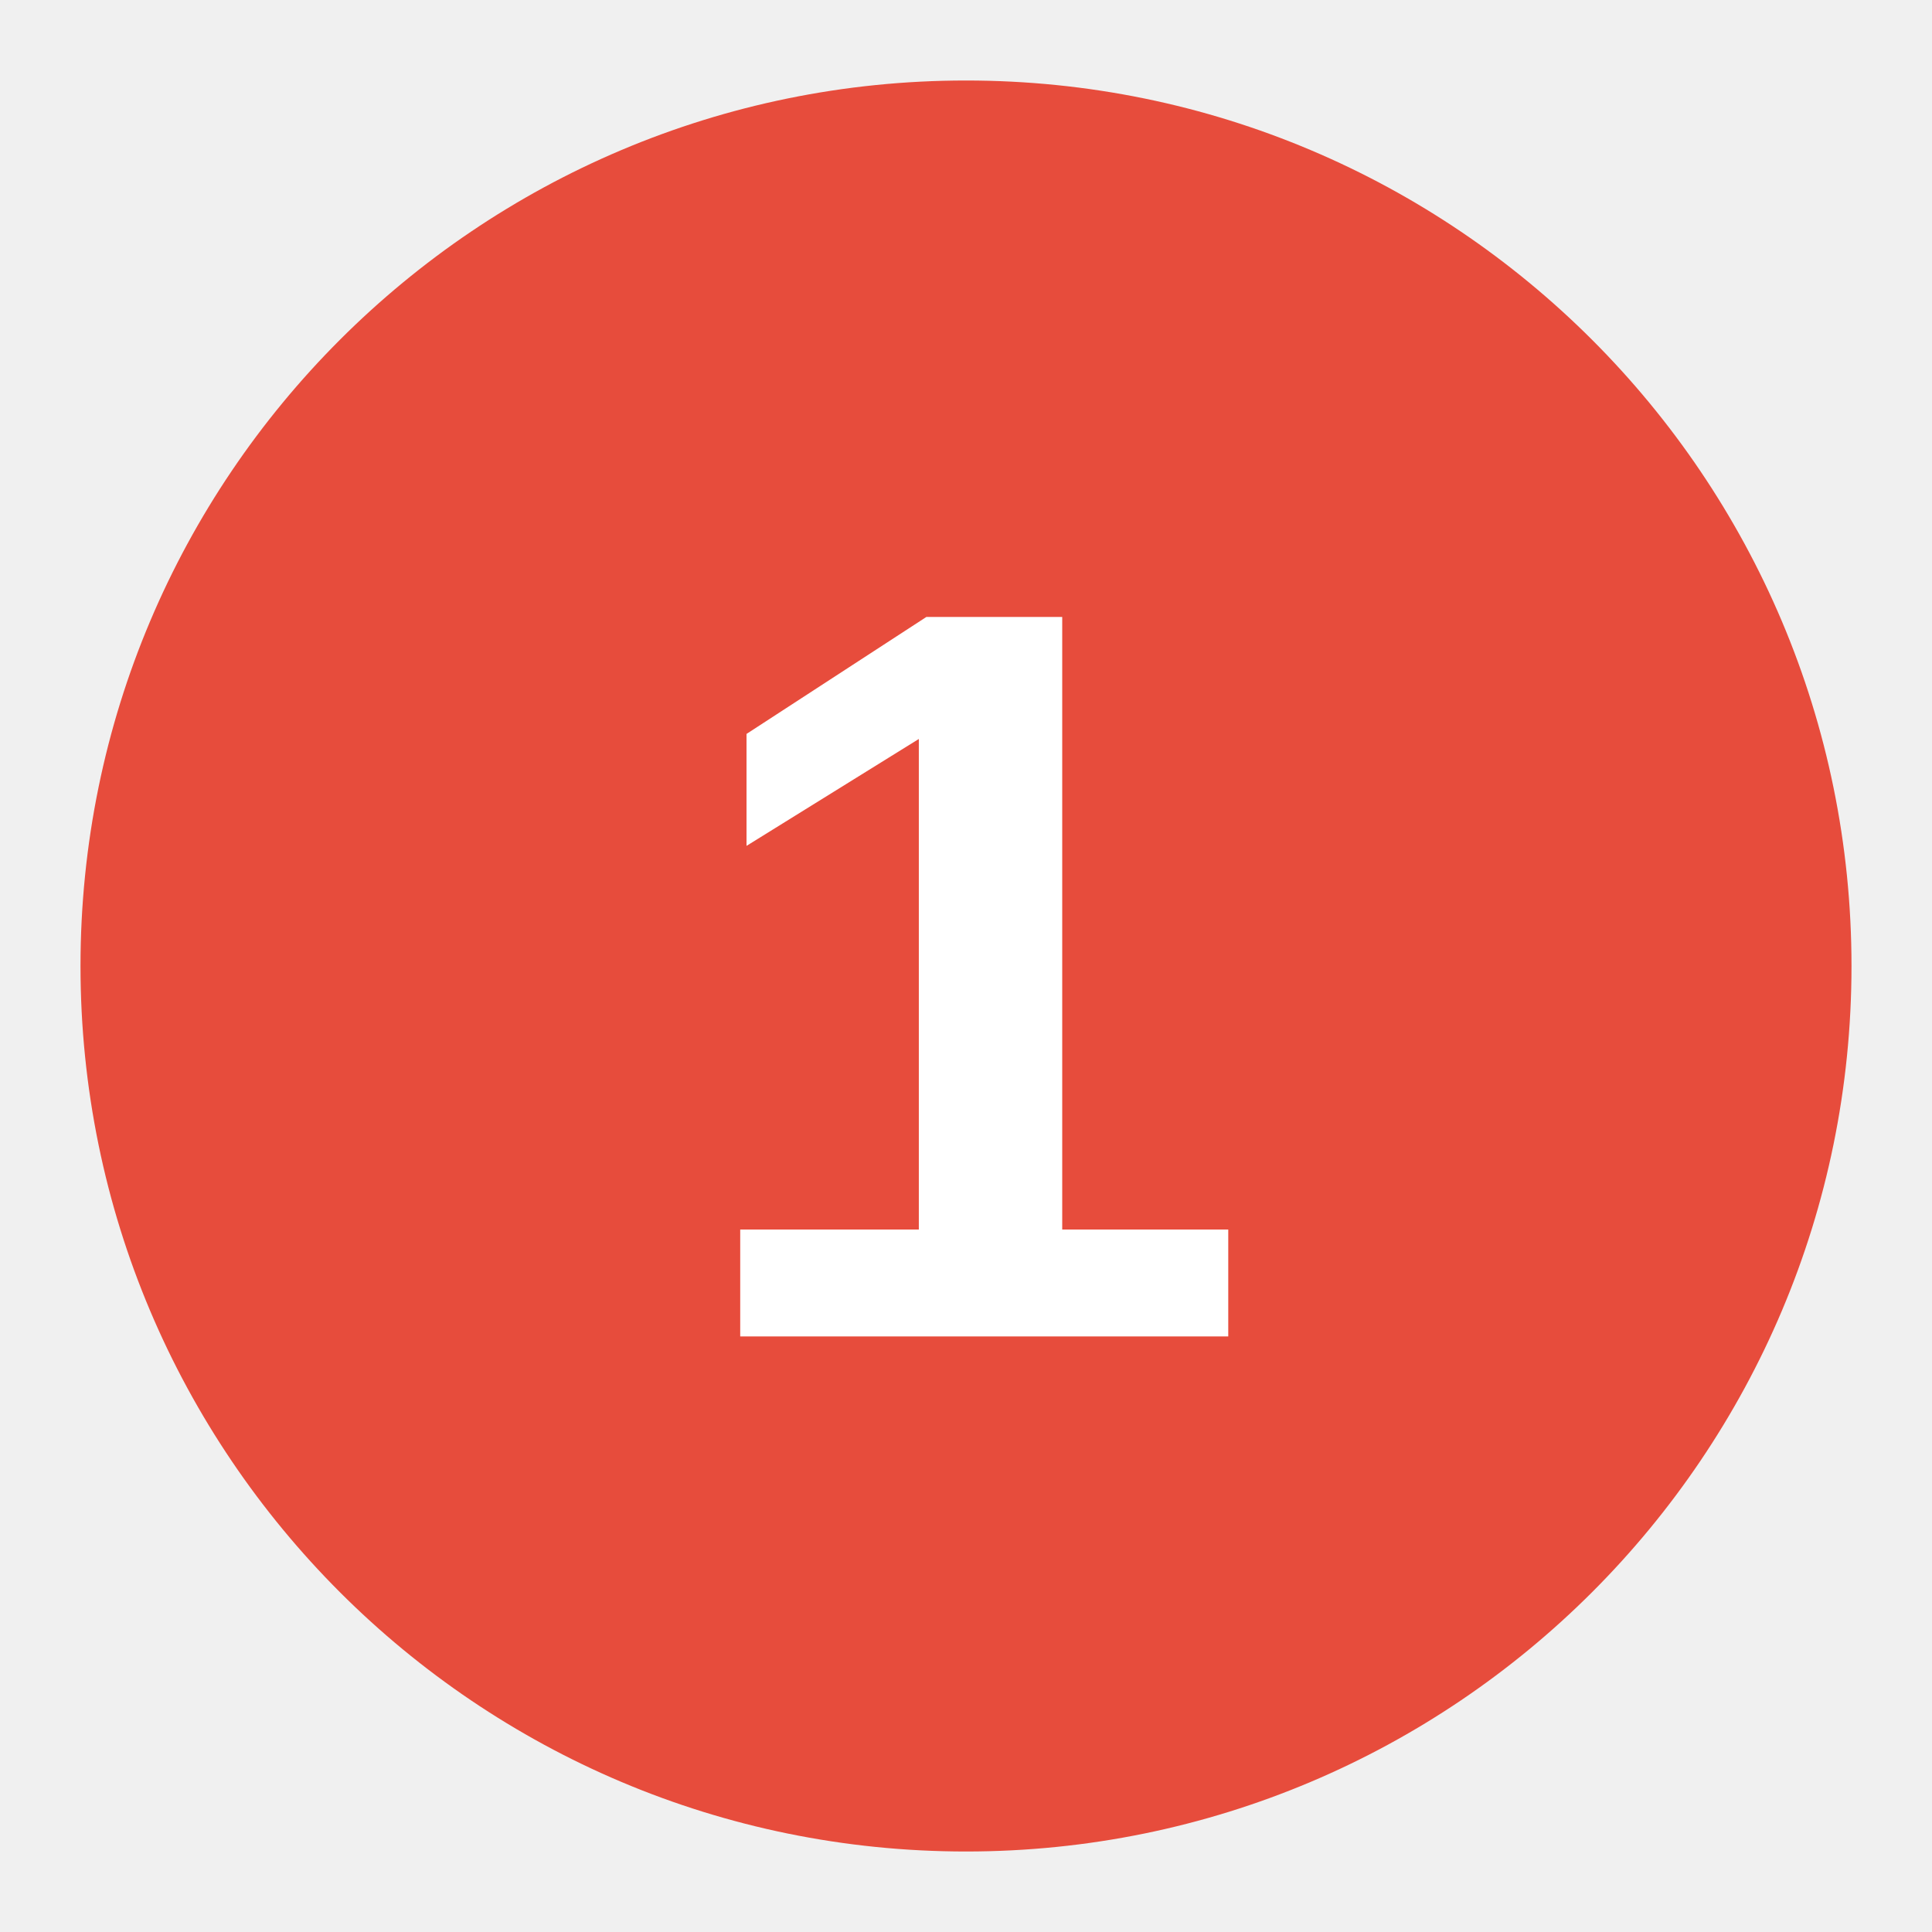
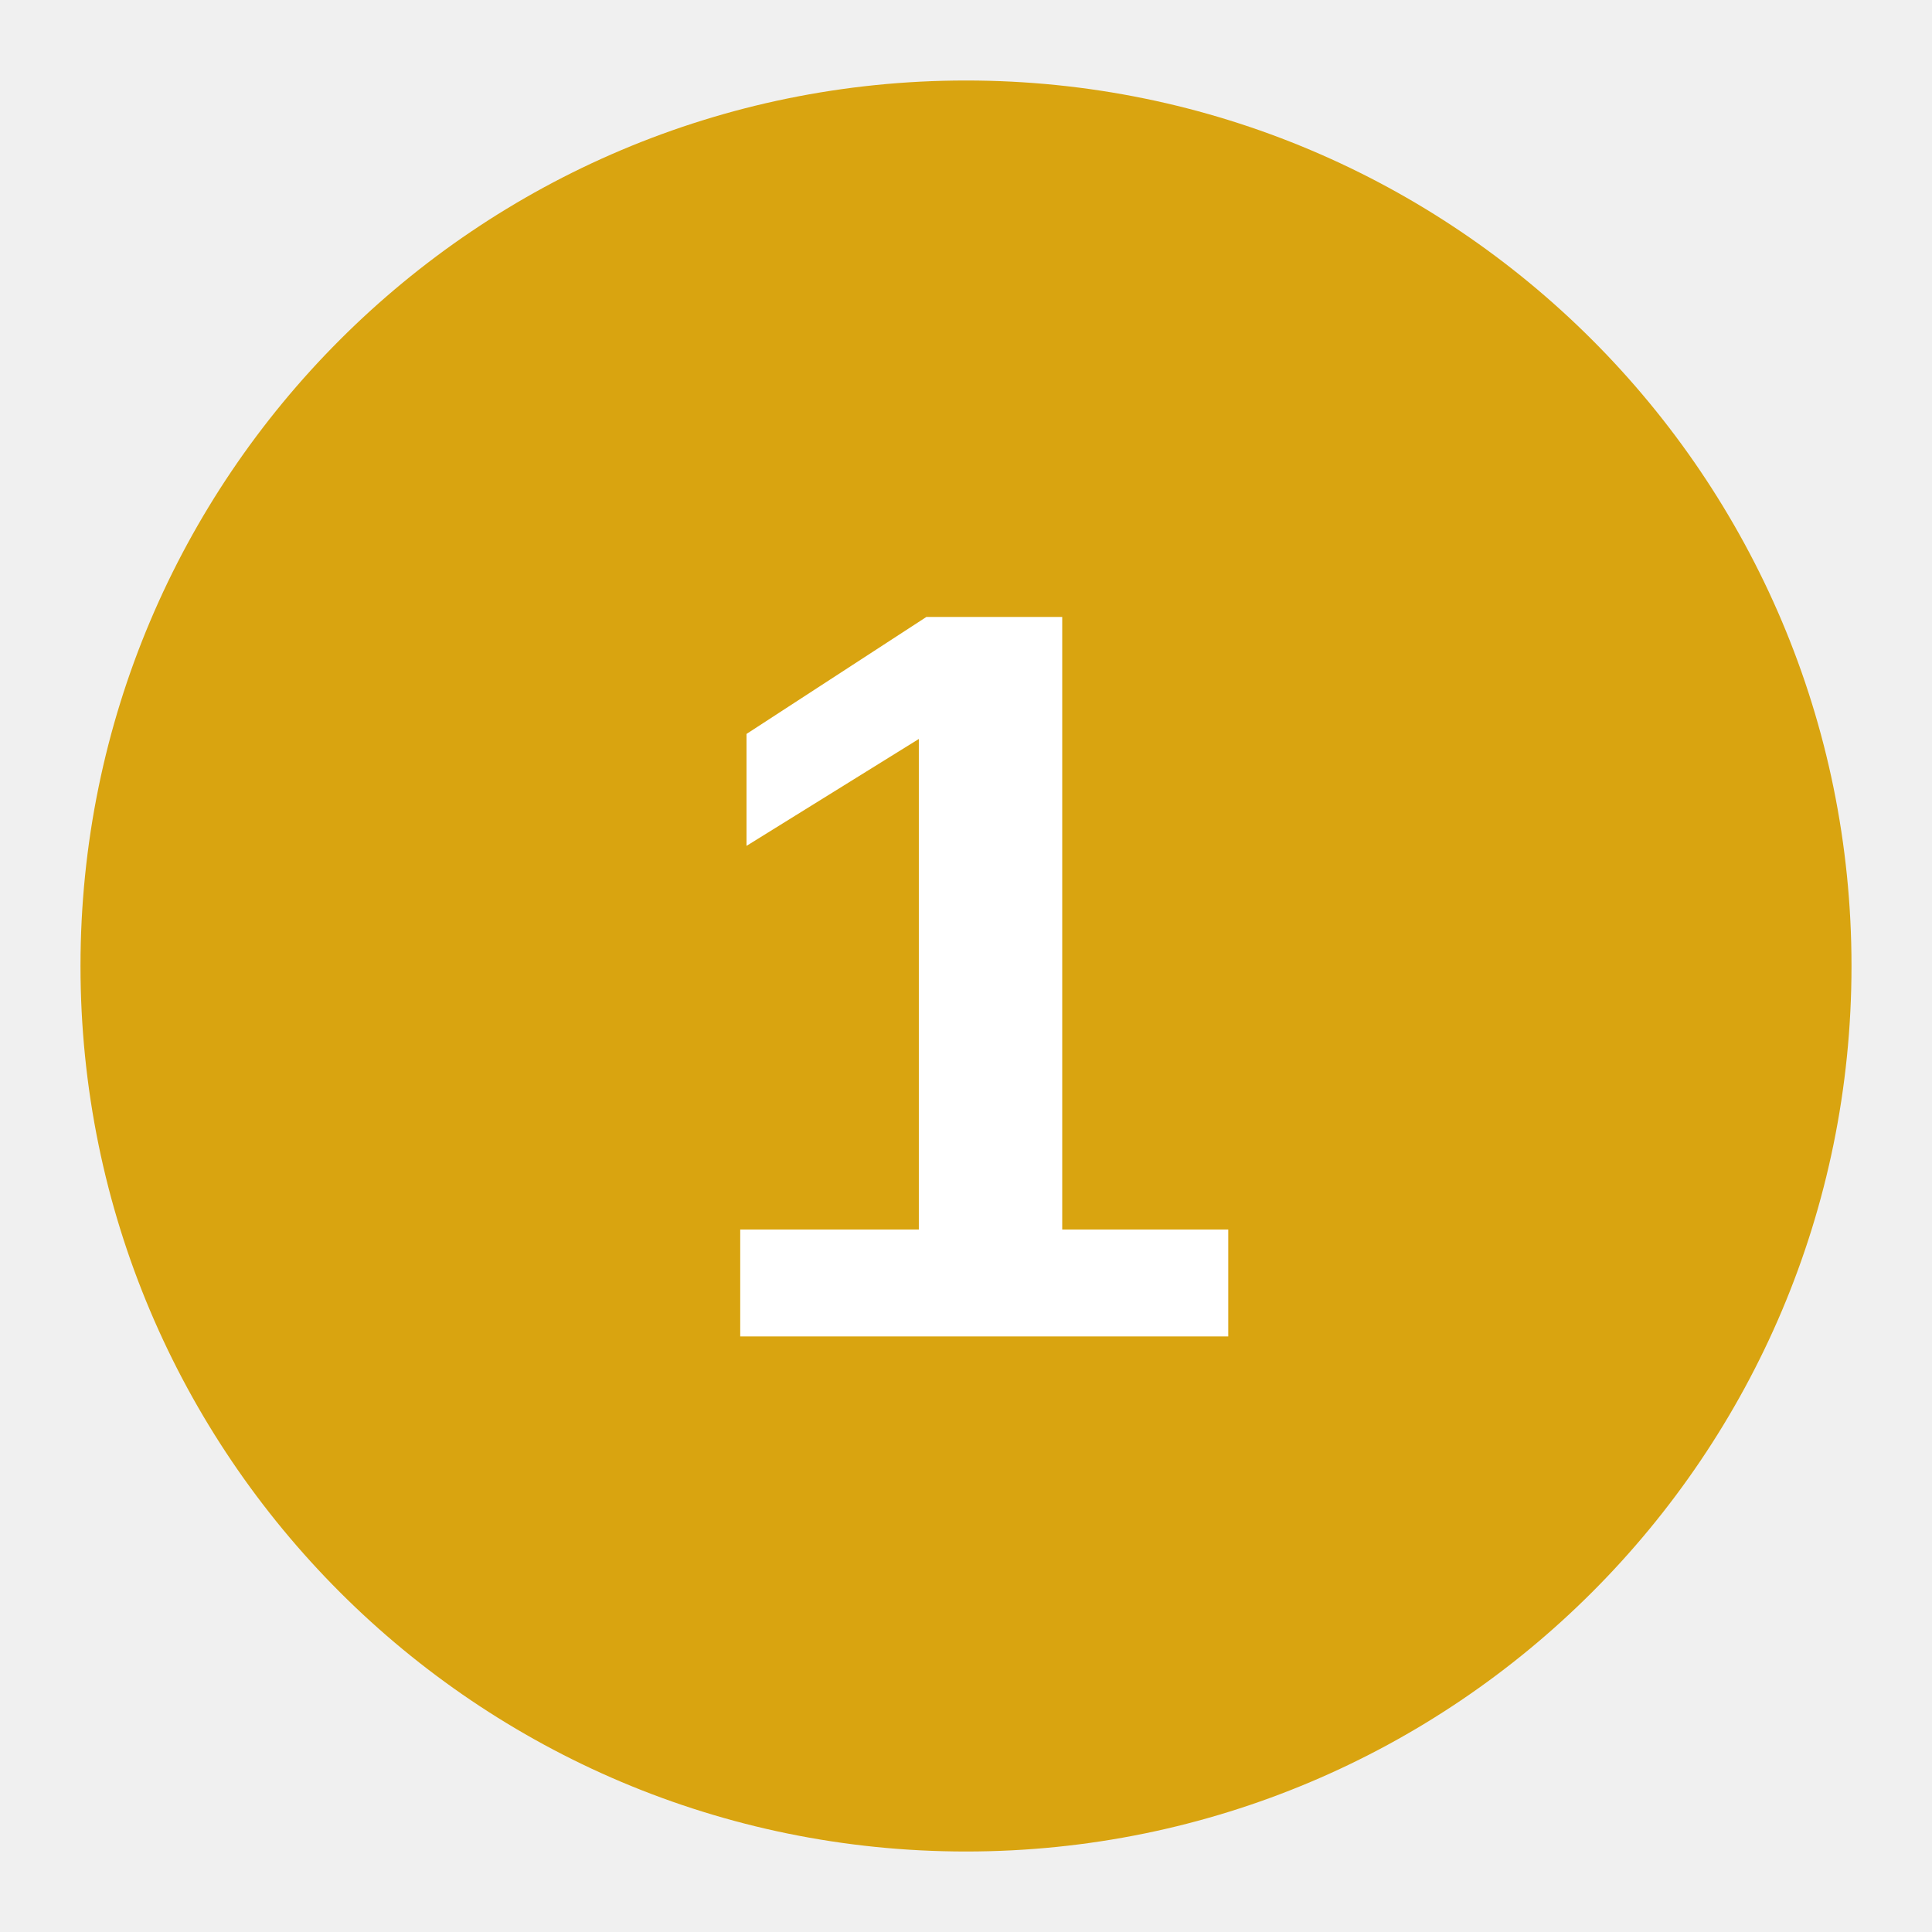
<svg xmlns="http://www.w3.org/2000/svg" viewBox="0 0 24 24">
-   <circle cx="12" cy="12" r="11" fill="#e74c3c" />
+   <circle cx="12" cy="12" r="11" fill="#D9A410" />
  <text x="12" y="16.6" font-family="Arial,Helvetica,sans-serif" font-size="13" font-weight="700" fill="#fff" text-anchor="middle">1</text>
</svg>
